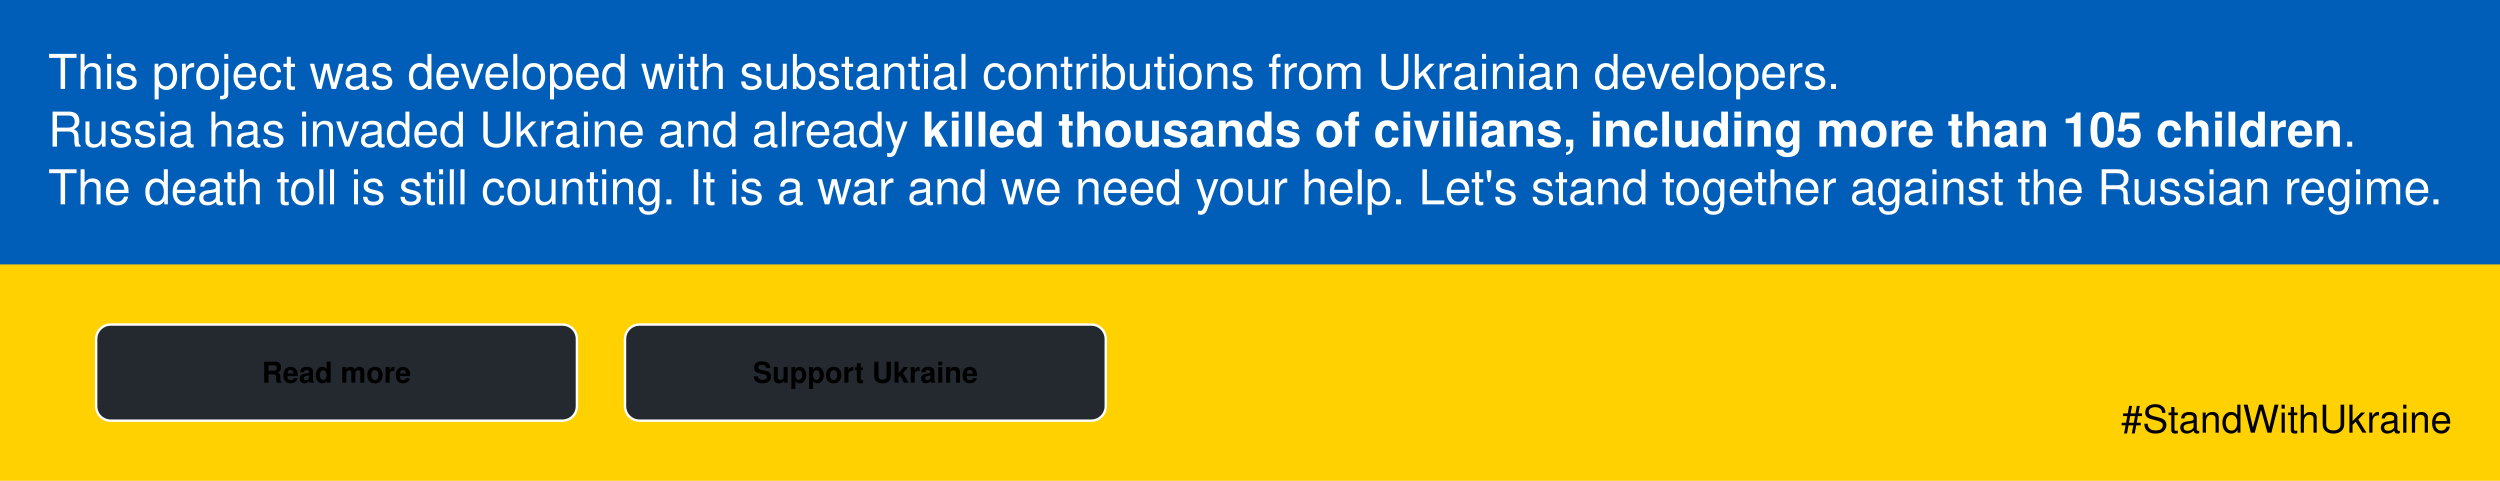
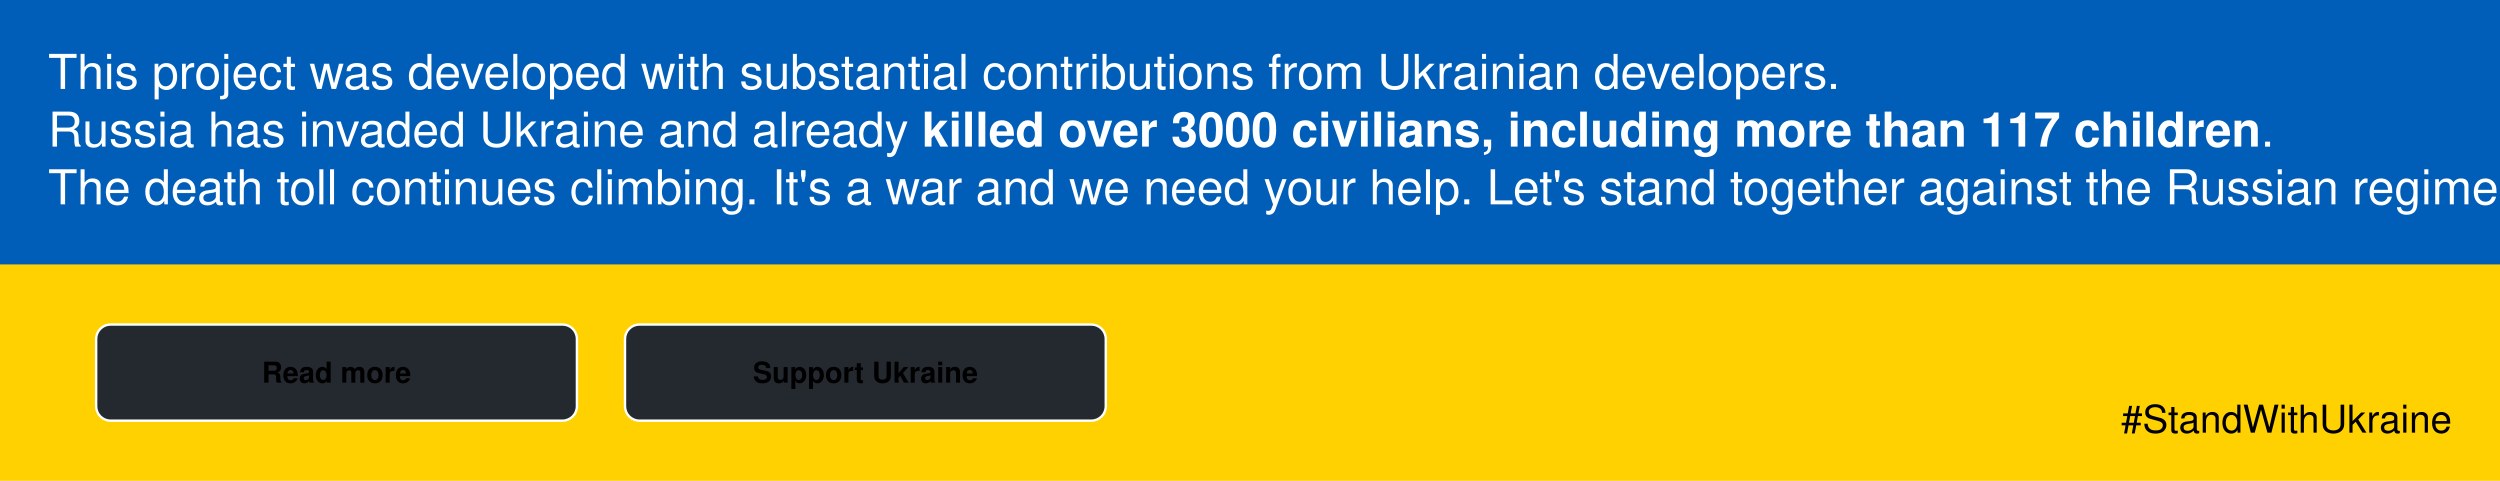
<svg xmlns="http://www.w3.org/2000/svg" viewBox="0 0 1040 200">
  <style>
@namespace svg url(http://www.w3.org/2000/svg);

svg {
  font-family: BlinkMacSystemFont, "Segoe UI", Helvetica, Arial, sans-serif, "Apple Color Emoji", "Segoe UI Emoji";
}

svg|a:link, svg|a:visited {
  cursor: pointer;
}

svg|a text {
  fill: white;
  font-size: 18px;
}

svg|a:hover &gt; .button, svg|a:active &gt; .button {
  fill: white;
  stroke: #24292f;
}

svg|a:hover &gt; text, svg|a:active &gt; text {
  fill: #24292f;
}

.button {
  stroke: white;
  fill: #24292f;
}

.flag-blue {
  fill: #005eb8;
}

.flag-yellow {
  fill: #ffd101;
}

.bg {
  fill: #f6f8fa;
  stroke: #d0d7de;
  stroke-width: 0.8px;
}

.message {
  fill: white;
}

.hashtag {
  font-size: 16px;
  fill: black;
}

.mobile-only {
  display: none;
}

@media (max-width: 600px) {
  svg &gt; * {
    display: none;
  }

  svg &gt; rect, .mobile, .mobile-only {
    display: inherit;
  }

  svg|a text {
    font-size: 34px;
    font-weight: bold;
  }

  .message, .hashtag {
    font-size: 30px;
  }
}
  </style>
  <rect x="0" y="0" width="100%" height="100%" class="flag-yellow" />
  <rect x="0" y="0" width="100%" height="110px" class="flag-blue" />
  <text x="0" y="25" font-size="20" dy="0" class="message">
    <tspan x="20" dy=".6em">This project was developed with substantial contributions from Ukrainian developers.</tspan>
-     <tspan x="20" dy="1.2em">Russia has invaded Ukraine and already <tspan font-weight="bold">killed thousands of civilians, including more than 105 children</tspan>.</tspan>
-     <tspan x="20" dy="1.2em">The death toll is still counting. It is a war and we need your help. Let's stand together against the Russian regime.</tspan>
+     <tspan x="20" dy="1.2em">Russia has invaded Ukraine and already <tspan font-weight="bold">killed over 3000 civilians, including more than 117 children</tspan>.</tspan>
+     <tspan x="20" dy="1.2em">The death toll continues climbing. It's a war and we need your help. Let's stand together against the Russian regime.</tspan>
  </text>
  <g>
    <a href="https://github.com/vshymanskyy/StandWithUkraine/blob/main/docs/README.md">
      <rect x="40" y="135" width="200" height="40" rx="6" class="button" />
      <text x="140" y="155" dominant-baseline="middle" font-weight="bold" text-anchor="middle">Read more</text>
    </a>
    <a href="https://github.com/vshymanskyy/StandWithUkraine/blob/main/docs/Donate.md">
      <rect x="260" y="135" width="200" height="40" rx="6" class="button" />
      <text x="360" y="155" dominant-baseline="middle" font-weight="bold" text-anchor="middle">Support Ukraine</text>
    </a>
  </g>
  <g class="mobile-only">
    <text x="0" y="25" font-size="20" dy="0" class="message">
-       <tspan x="20" dy=".6em">Russia has invaded Ukraine and already <tspan font-weight="bold">killed thousands of civilians.</tspan>
+       <tspan x="20" dy=".6em">Russia has invaded Ukraine and already <tspan font-weight="bold">killed over 3000 civilians.</tspan>
      </tspan>
-       <tspan x="20" dy="1.35em">The death toll is still counting. It is a war and we need your help.</tspan>
+       <tspan x="20" dy="1.35em">The death toll continues climbing. It's a war and we need your help.</tspan>
    </text>
    <a href="https://github.com/vshymanskyy/StandWithUkraine/blob/main/docs/README.md">
      <rect x="15" y="120" width="330" height="70" rx="10" class="button" />
      <text x="180" y="155" dominant-baseline="middle" text-anchor="middle">Read more</text>
    </a>
    <a href="https://github.com/vshymanskyy/StandWithUkraine/blob/main/docs/README.md">
      <rect x="365" y="120" width="330" height="70" rx="10" class="button" />
      <text x="530" y="155" dominant-baseline="middle" text-anchor="middle">Support Ukraine</text>
    </a>
  </g>
  <text x="1020" y="180" class="hashtag mobile" text-anchor="end">
      #StandWithUkraine
  </text>
</svg>
